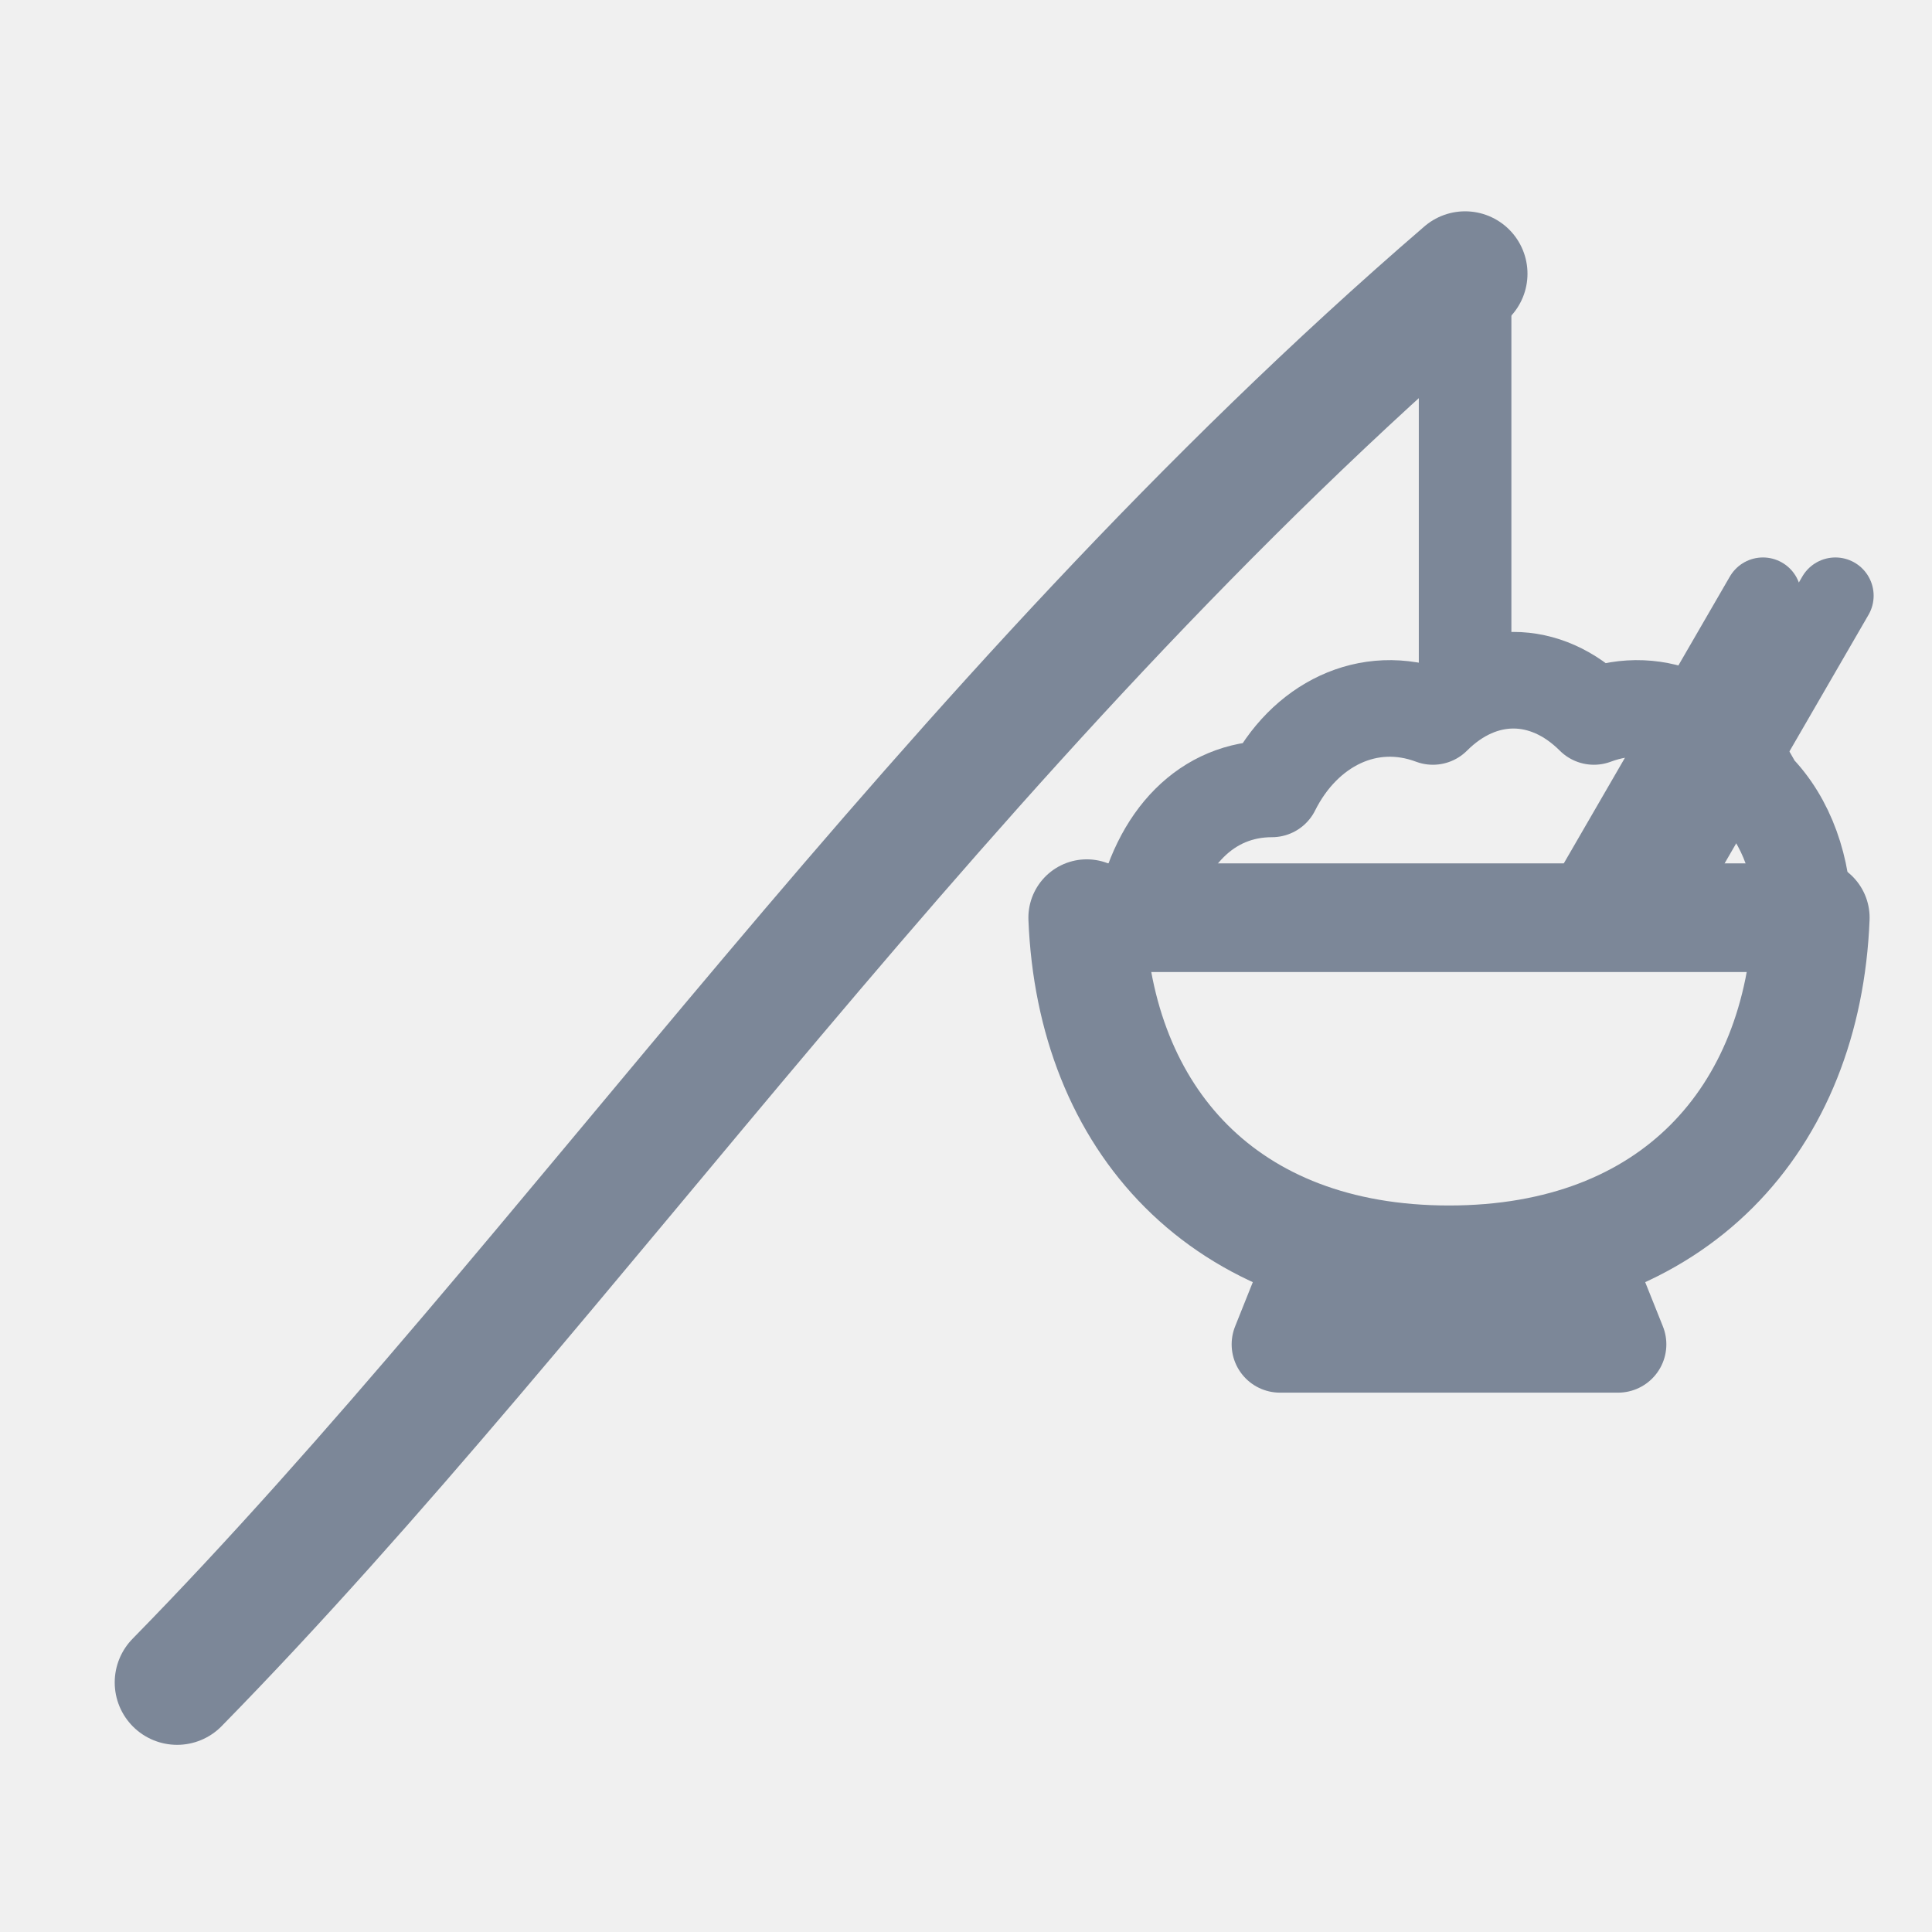
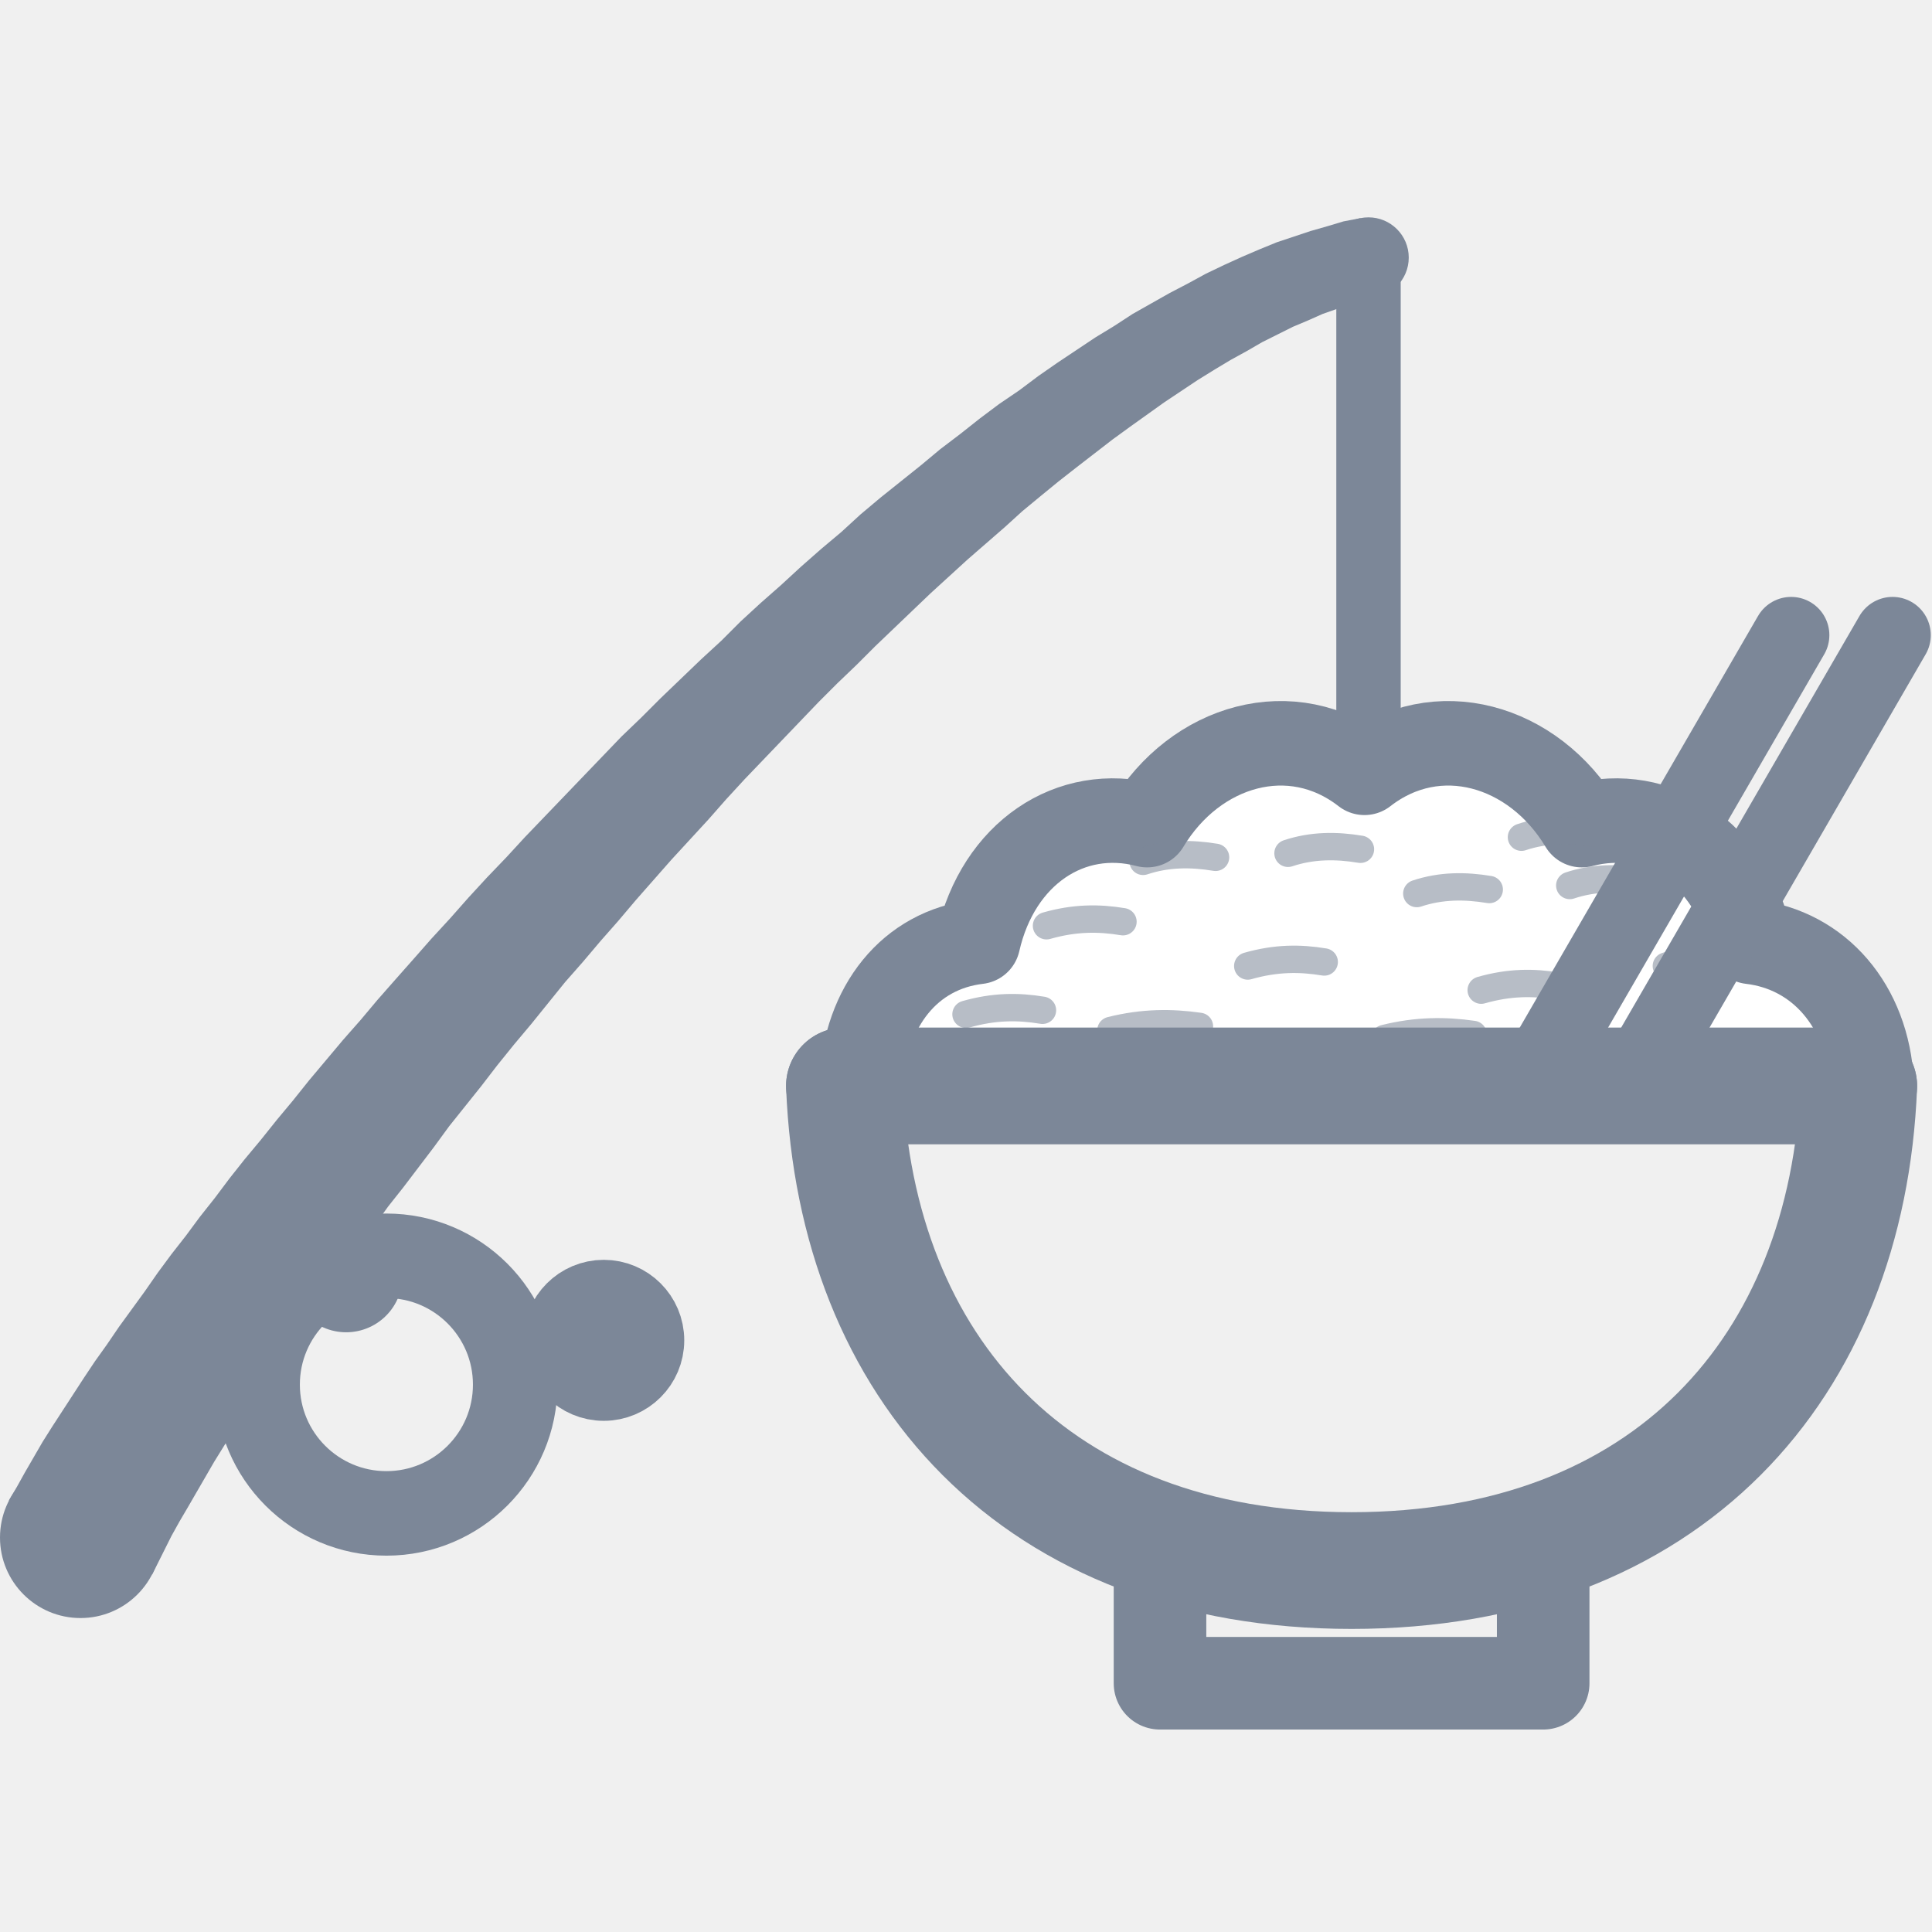
<svg xmlns="http://www.w3.org/2000/svg" width="36" height="36" viewBox="0 0 24 24" fill="none" role="img" aria-labelledby="title desc">
-   <path d="M2.2 20.9C7.1 15.9 11.7 9 18.2 3.4" stroke="#7C8798" stroke-width="1.55" stroke-linecap="round" />
-   <path d="M18.2 3.4v5" stroke="#7C8798" stroke-width="1.15" stroke-linecap="round" />
-   <path d="M14.2 11.4 C14.4 10.4 15.0 9.8 15.8 9.8 C16.2 9.0 17.0 8.6 17.8 8.9 C18.4 8.3 19.2 8.3 19.8 8.9 C20.6 8.6 21.4 9.0 21.8 9.8 C22.2 10.2 22.4 10.8 22.4 11.4" stroke="#7C8798" stroke-width="1.2" stroke-linecap="round" stroke-linejoin="round" />
-   <path d="M13.5 11.4 H22.5" stroke="#7C8798" stroke-width="1.35" stroke-linecap="round" />
-   <path d="M13.5 11.4 C13.6 13.9 15.2 15.7 18.0 15.7 C20.8 15.7 22.4 13.9 22.5 11.4" stroke="#7C8798" stroke-width="1.45" stroke-linecap="round" stroke-linejoin="round" />
-   <path d="M16.3 15.7 L15.9 16.7 H20.1 L19.7 15.7" stroke="#7C8798" stroke-width="1.2" stroke-linecap="round" stroke-linejoin="round" />
-   <path d="M20.6 11.2 L22.8 7.4 M19.7 11.2 L21.9 7.4" stroke="#7C8798" stroke-width="0.95" stroke-linecap="round" />
+   <path d="M3.7 15.4L4.3 15.85" stroke="#7C8798" stroke-width="1.4" stroke-linecap="round" />
+   <circle cx="4.8" cy="17.2" r="1.6" stroke="#7C8798" stroke-width="1.05" />
+   <path d="M6.4 16.9L7.3 16.7" stroke="#7C8798" stroke-width="1" stroke-linecap="round" />
+   <circle cx="7.5" cy="16.65" r="0.55" stroke="#7C8798" stroke-width="0.9" />
+   <path d="M 1.89 19.56 L 1.97 19.40 L 2.05 19.24 L 2.13 19.08 L 2.23 18.90 L 2.33 18.73 L 2.44 18.54 L 2.55 18.35 L 2.66 18.16 L 2.79 17.95 L 2.92 17.75 L 3.05 17.54 L 3.19 17.32 L 3.33 17.11 L 3.48 16.88 L 3.63 16.66 L 3.79 16.43 L 3.95 16.20 L 4.12 15.96 L 4.29 15.72 L 4.46 15.48 L 4.64 15.24 L 4.82 14.99 L 5.01 14.75 L 5.20 14.50 L 5.39 14.25 L 5.58 13.99 L 5.78 13.74 L 5.98 13.49 L 6.18 13.23 L 6.39 12.97 L 6.60 12.72 L 6.81 12.46 L 7.02 12.20 L 7.24 11.95 L 7.46 11.69 L 7.68 11.44 L 7.90 11.18 L 8.12 10.93 L 8.34 10.68 L 8.57 10.43 L 8.80 10.18 L 9.02 9.93 L 9.25 9.68 L 9.48 9.44 L 9.71 9.20 L 9.94 8.96 L 10.17 8.72 L 10.40 8.49 L 10.64 8.26 L 10.87 8.03 L 11.10 7.81 L 11.33 7.59 L 11.56 7.37 L 11.79 7.16 L 12.02 6.95 L 12.25 6.75 L 12.48 6.55 L 12.70 6.35 L 12.93 6.16 L 13.15 5.98 L 13.38 5.80 L 13.60 5.63 L 13.82 5.46 L 14.04 5.30 L 14.25 5.15 L 14.46 5.00 L 14.67 4.86 L 14.88 4.72 L 15.09 4.59 L 15.29 4.47 L 15.49 4.36 L 15.68 4.25 L 15.88 4.15 L 16.06 4.06 L 16.25 3.98 L 16.43 3.90 L 16.60 3.84 L 16.78 3.78 L 16.94 3.73 L 17.10 3.69 L 16.90 2.71 L 16.69 2.75 L 16.49 2.81 L 16.28 2.87 L 16.07 2.94 L 15.86 3.01 L 15.64 3.10 L 15.43 3.19 L 15.21 3.29 L 14.98 3.40 L 14.76 3.52 L 14.53 3.64 L 14.30 3.77 L 14.07 3.90 L 13.84 4.05 L 13.61 4.19 L 13.37 4.35 L 13.13 4.51 L 12.90 4.67 L 12.66 4.85 L 12.41 5.02 L 12.17 5.20 L 11.93 5.39 L 11.68 5.58 L 11.44 5.78 L 11.19 5.98 L 10.94 6.18 L 10.69 6.39 L 10.45 6.61 L 10.20 6.82 L 9.95 7.04 L 9.70 7.27 L 9.45 7.49 L 9.20 7.72 L 8.96 7.96 L 8.71 8.19 L 8.46 8.43 L 8.21 8.67 L 7.97 8.91 L 7.72 9.15 L 7.48 9.40 L 7.24 9.65 L 7.00 9.90 L 6.76 10.15 L 6.52 10.40 L 6.29 10.65 L 6.05 10.90 L 5.82 11.15 L 5.59 11.41 L 5.36 11.66 L 5.14 11.91 L 4.91 12.17 L 4.69 12.42 L 4.48 12.67 L 4.26 12.92 L 4.05 13.17 L 3.84 13.42 L 3.64 13.67 L 3.44 13.91 L 3.24 14.16 L 3.04 14.40 L 2.85 14.64 L 2.67 14.88 L 2.48 15.12 L 2.31 15.35 L 2.13 15.58 L 1.96 15.81 L 1.80 16.04 L 1.64 16.26 L 1.48 16.48 L 1.33 16.70 L 1.18 16.91 L 1.04 17.12 L 0.91 17.32 L 0.78 17.52 L 0.65 17.72 L 0.53 17.91 L 0.42 18.10 L 0.31 18.29 L 0.21 18.47 L 0.11 18.64 Z" fill="#7C8798" />
+   <circle cx="1" cy="19.1" r="1" fill="#7C8798" />
+   <circle cx="17" cy="3.2" r="0.5" fill="#7C8798" />
+   <path d="M17 3.2V9.9" stroke="#7C8798" stroke-width="0.8" stroke-linecap="round" />
+   <g transform="translate(0 1.2)">
+     <path d="M10.7 12.25C10.75 11.3 11.3 10.6 12.15 10.5C12.4 9.4 13.3 8.8 14.25 9.05C14.85 8.05 16.05 7.7 16.95 8.4C17.85 7.7 19.05 8.05 19.65 9.05C20.6 8.8 21.5 9.4 21.75 10.5C22.6 10.6 23.2 11.3 23.25 12.25Z" fill="#FFFFFF" stroke="#7C8798" stroke-width="1.05" stroke-linejoin="round" />
+     <g fill="none" stroke="#7C8798" stroke-width="0.34" stroke-linecap="round" stroke-opacity="0.55">
+       <path d="M12.0 11.4C12.35 11.3 12.65 11.3 12.95 11.35" />
+       <path d="M13.0 10.3C13.35 10.2 13.65 10.2 13.95 10.25" />
+       <path d="M14.2 9.5C14.5 9.4 14.8 9.4 15.1 9.45" />
+       <path d="M15.5 10.8C15.85 10.7 16.15 10.7 16.45 10.75" />
+       <path d="M16.0 9.4C16.3 9.3 16.6 9.3 16.9 9.35" />
+       <path d="M17.6 9.9C17.9 9.8 18.2 9.8 18.5 9.85" />
+       <path d="M18.4 11.1C18.75 11.0 19.05 11.0 19.35 11.05" />
+       <path d="M19.5 9.8C19.8 9.7 20.1 9.7 20.4 9.75" />
+       <path d="M20.7 10.8C21.0 10.7 21.3 10.7 21.6 10.75" />
+       <path d="M13.8 11.6C14.2 11.5 14.55 11.5 14.9 11.55" />
+       <path d="M17.2 11.7C17.6 11.6 17.95 11.6 18.3 11.65" />
+       <path d="M18.9 9.2C19.2 9.1 19.5 9.1 19.8 9.15" />
+     </g>
+     <path d="M10.49 12.29H23.09" stroke="#7C8798" stroke-width="1.45" stroke-linecap="round" />
+     <path d="M10.49 12.29C10.63 15.79 12.87 18.31 16.79 18.31C20.71 18.31 22.95 15.79 23.09 12.29" stroke="#7C8798" stroke-width="1.45" stroke-linecap="round" stroke-linejoin="round" />
+     <path d="M14.41 18.31V19.71H19.17V18.31" stroke="#7C8798" stroke-width="1.15" stroke-linecap="round" stroke-linejoin="round" />
+     <path d="M20.43 12.01L23.51 6.69M19.17 12.01L22.25 6.69" stroke="#7C8798" stroke-width="0.95" stroke-linecap="round" />
+   </g>
</svg>
